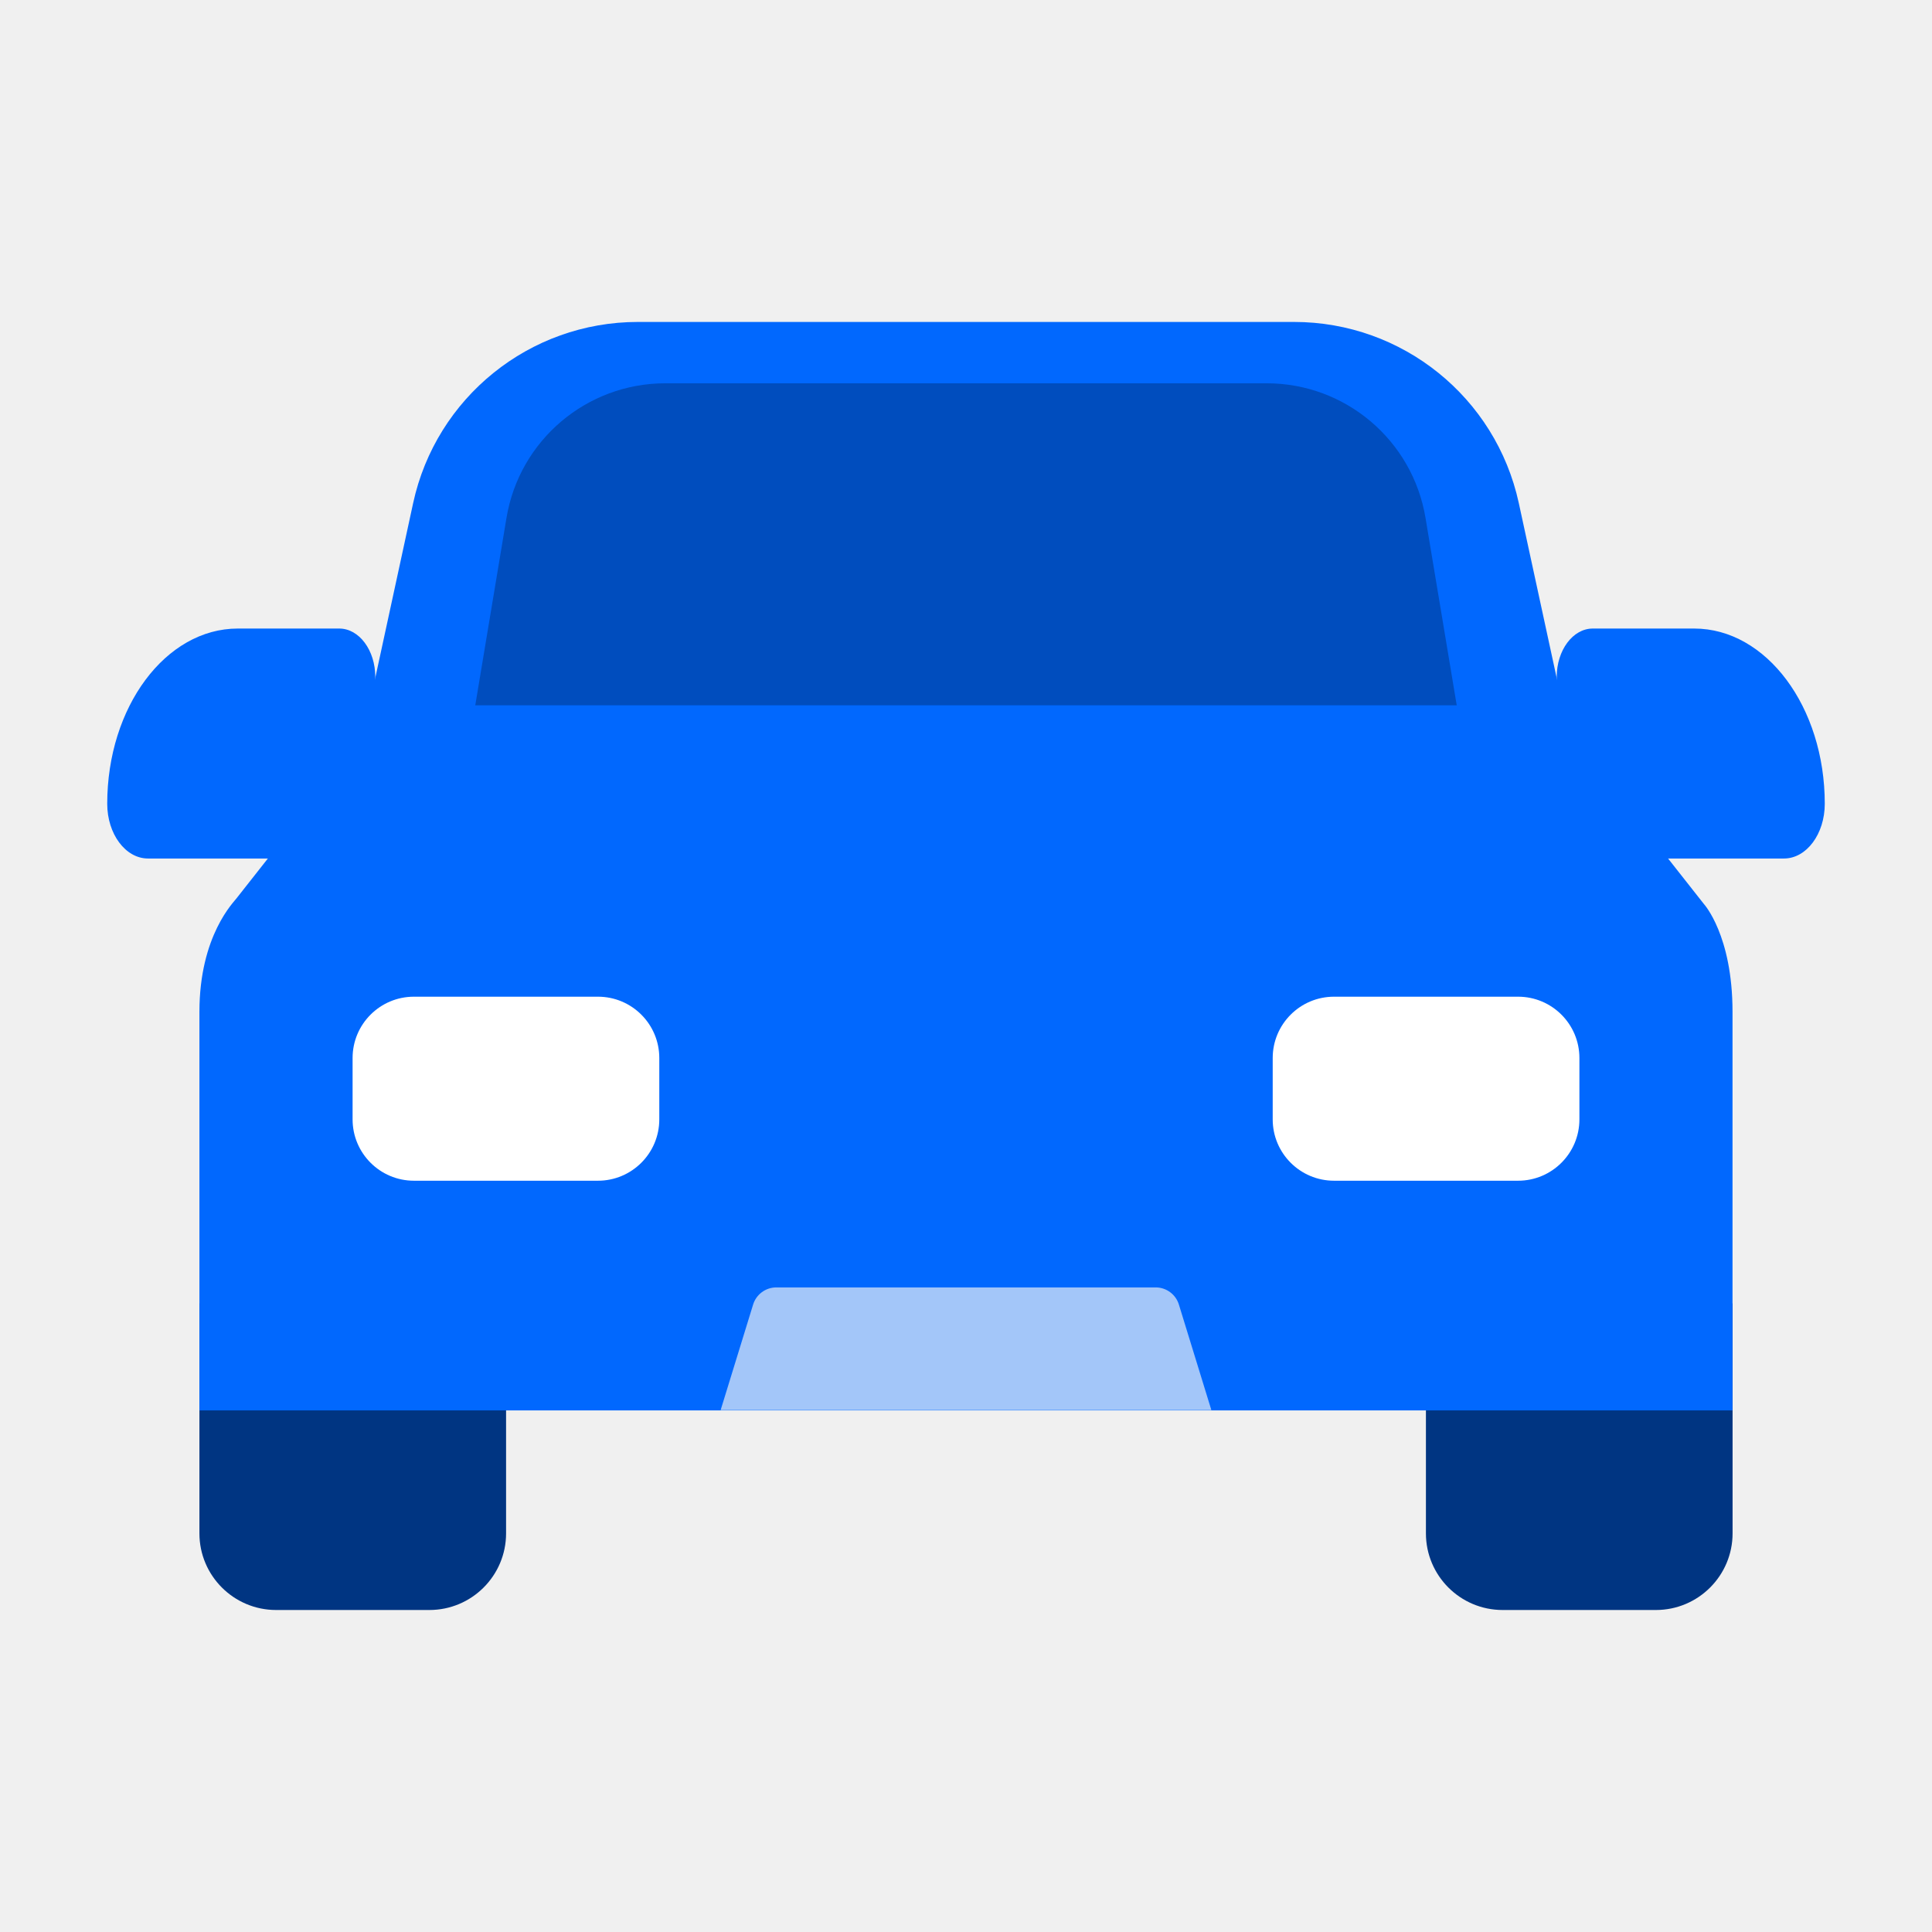
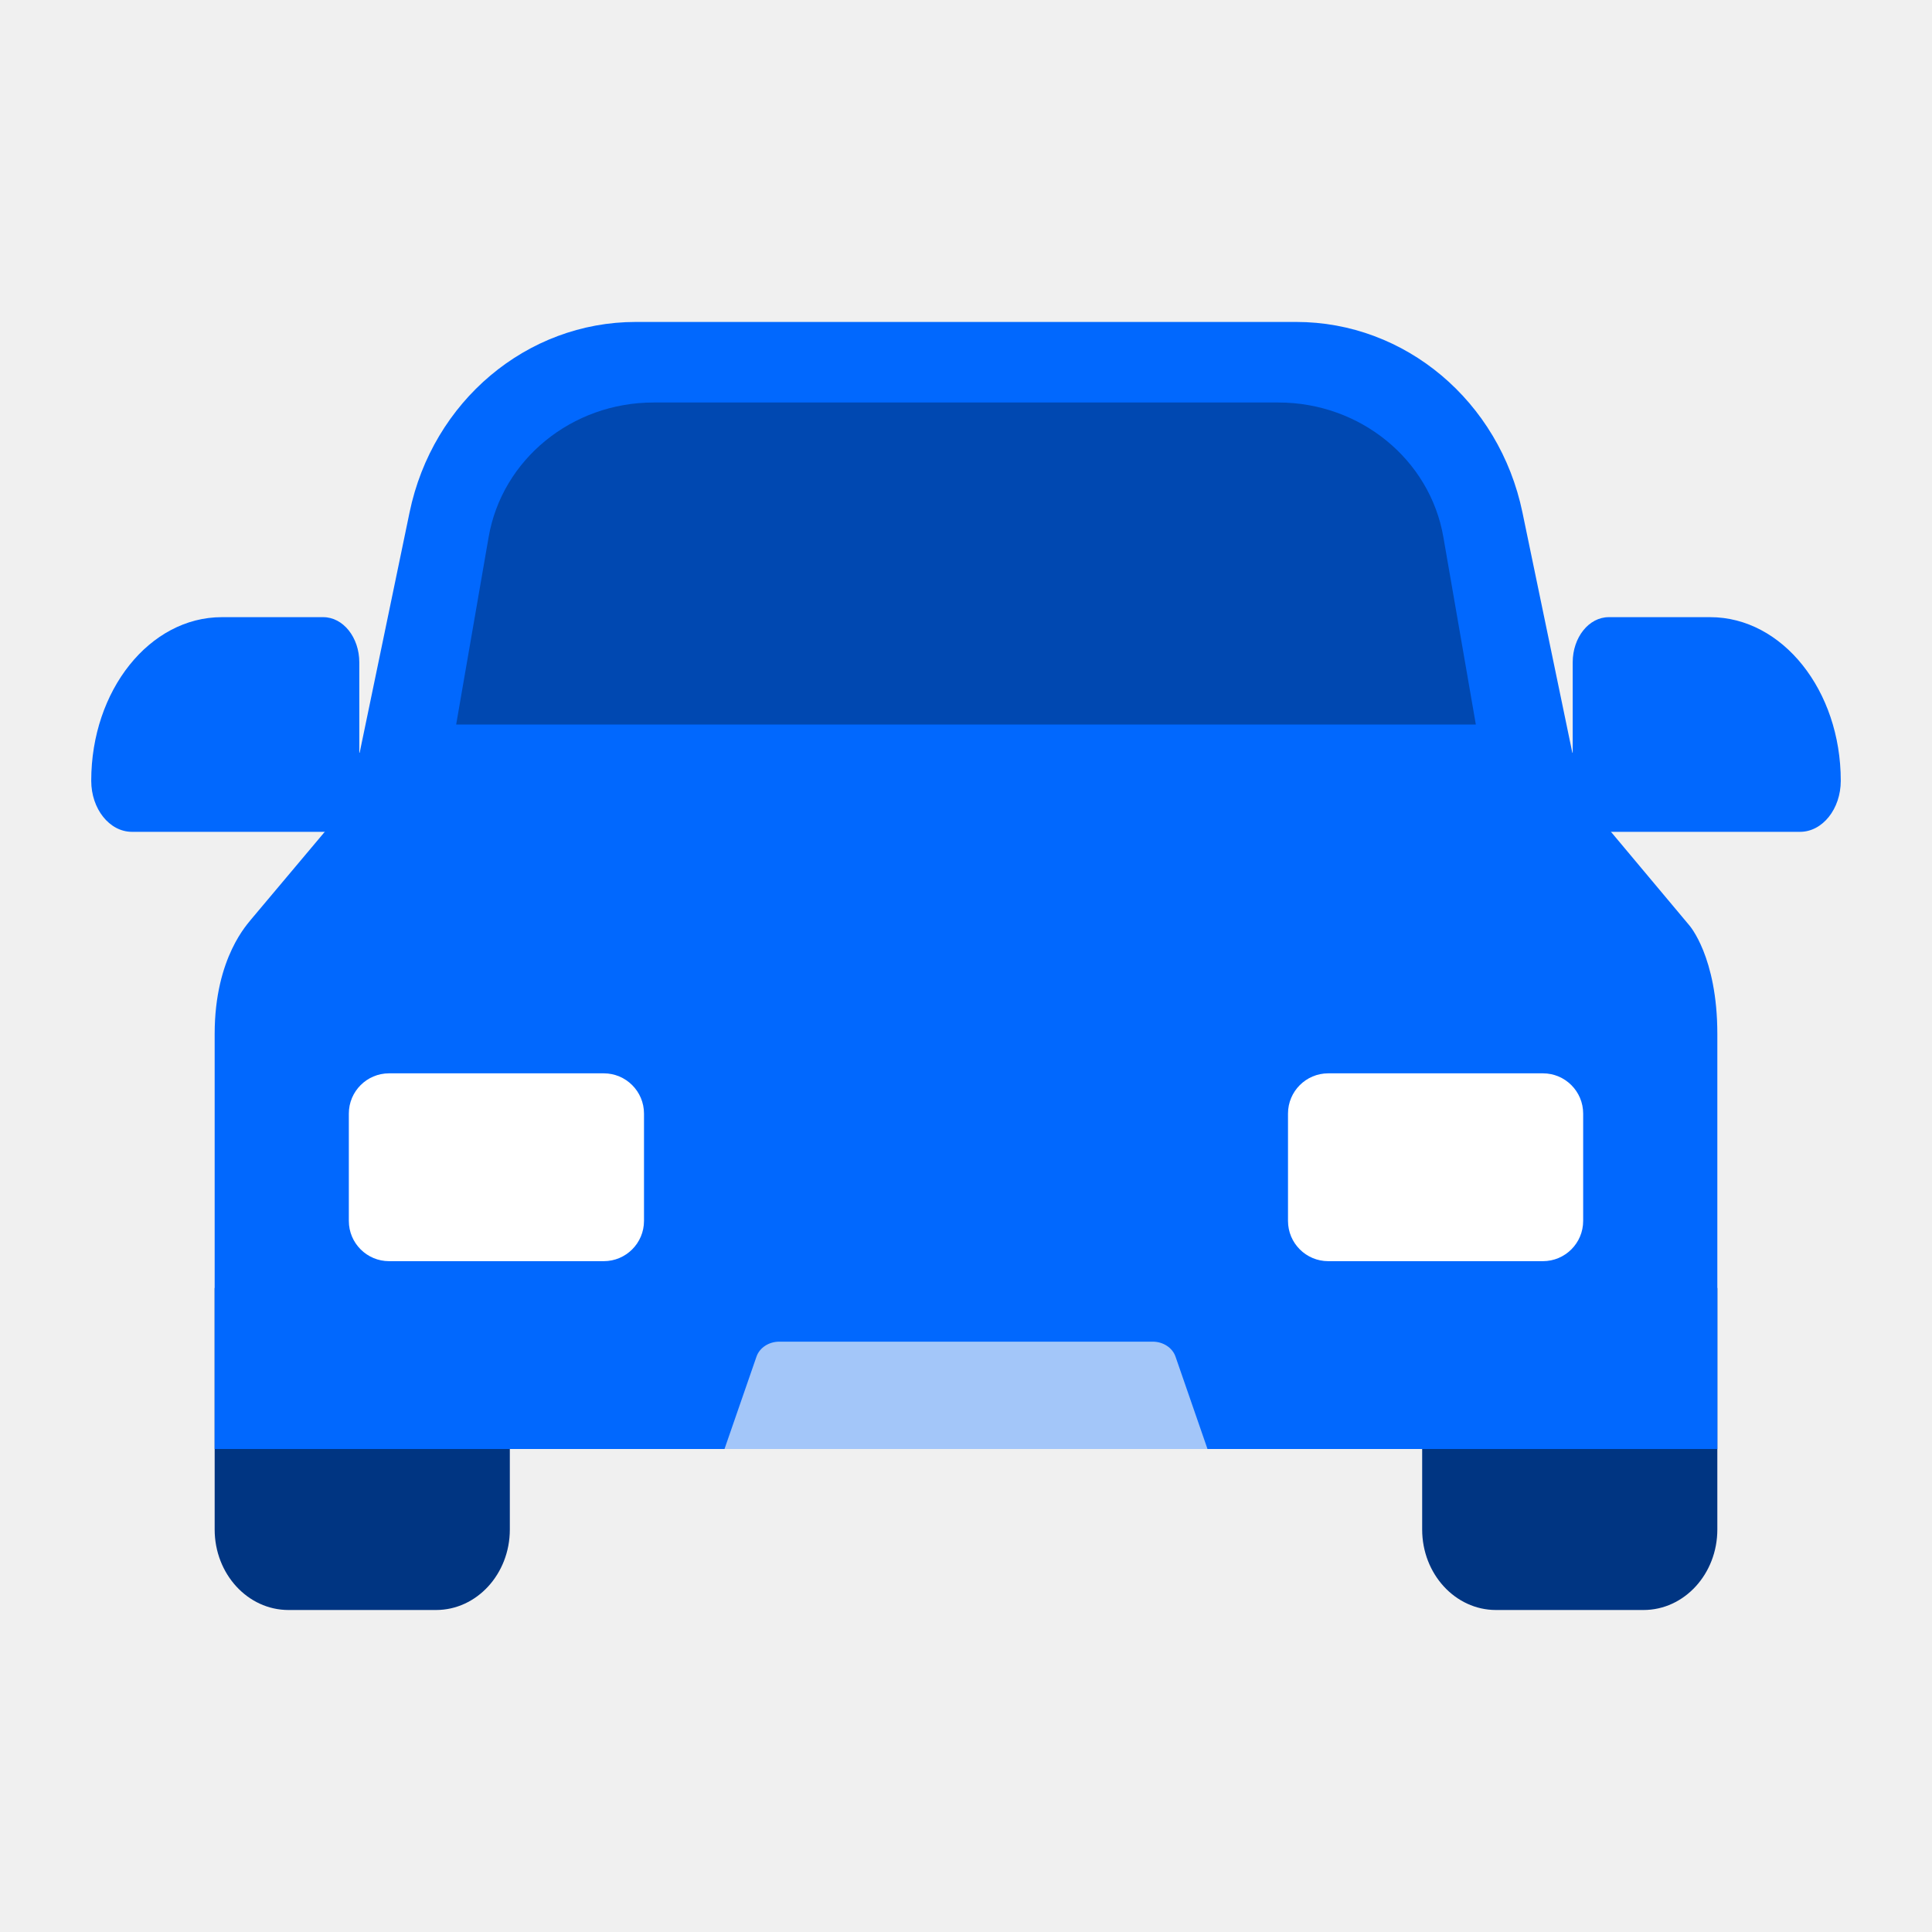
<svg xmlns="http://www.w3.org/2000/svg" width="36" height="36" viewBox="0 0 36 36" fill="none">
-   <path d="M3.716 24.287H9.43V28.572C9.43 29.36 8.79 30 8.001 30H5.145C4.356 30 3.716 29.36 3.716 28.572V24.287Z" fill="#003582" />
-   <path d="M26.57 24.287H32.284V28.572C32.284 29.36 31.644 30 30.855 30H27.999C27.21 30 26.57 29.36 26.57 28.572V24.287Z" fill="#003582" />
-   <path fill-rule="evenodd" clip-rule="evenodd" d="M4.408 16.738L6.581 13.978C7.34 11.794 9.489 7.427 12.015 7.427H12.089H15.247H20.826H24.058H24.351C25.086 7.427 25.73 7.788 26.094 8.332C27.692 9.73 28.949 12.414 29.492 13.978L31.749 16.844C31.749 16.844 32.283 17.425 32.283 18.854V25.729C32.283 26.034 32.283 26.281 32.283 26.281H3.716C3.716 26.281 3.716 26.034 3.716 25.729V18.854C3.716 17.425 4.366 16.801 4.408 16.738Z" fill="#0168FE" />
-   <path d="M14.033 24.309C14.091 24.119 14.267 23.989 14.466 23.989H21.535C21.733 23.989 21.909 24.119 21.967 24.309L22.572 26.275H13.428L14.033 24.309Z" fill="#A3C6F9" />
-   <path d="M6.57 19.715C6.57 19.083 7.082 18.572 7.713 18.572H11.142C11.773 18.572 12.285 19.083 12.285 19.715V20.858C12.285 21.489 11.773 22.001 11.142 22.001H7.713C7.082 22.001 6.57 21.489 6.57 20.858V19.715Z" fill="white" />
-   <path d="M23.715 19.715C23.715 19.083 24.227 18.572 24.858 18.572H28.287C28.918 18.572 29.43 19.083 29.43 19.715V20.858C29.43 21.489 28.918 22.001 28.287 22.001H24.858C24.227 22.001 23.715 21.489 23.715 20.858V19.715Z" fill="white" />
-   <path d="M7.698 9.376C8.125 7.405 9.869 5.999 11.886 5.999H24.113C26.13 5.999 27.874 7.405 28.301 9.376L29.426 14.569H6.573L7.698 9.376Z" fill="#0168FE" />
-   <path d="M9.438 9.648C9.679 8.202 10.931 7.142 12.398 7.142H23.602C25.069 7.142 26.32 8.202 26.562 9.648L27.144 13.142H8.856L9.438 9.648Z" fill="#004DBE" />
-   <path fill-rule="evenodd" clip-rule="evenodd" d="M4.431 11.712C3.087 11.712 1.998 13.174 1.998 14.977C1.998 15.54 2.338 15.997 2.758 15.997H5.649H6.993H8.002V14.418H6.993V12.614C6.993 12.116 6.692 11.712 6.321 11.712H4.431Z" fill="#0168FE" />
-   <path fill-rule="evenodd" clip-rule="evenodd" d="M31.569 11.712C32.913 11.712 34.002 13.174 34.002 14.977C34.002 15.54 33.662 15.997 33.242 15.997H30.351H29.007H27.999V14.418H29.007V12.614C29.007 12.116 29.308 11.712 29.679 11.712H31.569Z" fill="#0168FE" />
+   <path d="M4 24H9.5V28.5C9.5 29.328 8.884 30 8.125 30H5.375C4.616 30 4 29.328 4 28.5V24Z" fill="#003582" />
+   <path d="M26.5 24H32V28.5C32 29.328 31.384 30 30.625 30H27.875C27.116 30 26.5 29.328 26.5 28.5V24Z" fill="#003582" />
+   <path fill-rule="evenodd" clip-rule="evenodd" d="M4.678 17.133L6.807 14.601C7.551 12.401 9.658 8 12.134 8H12.207H15.302H20.77H23.938H24.225C24.945 8 25.577 8.364 25.933 8.912C27.5 10.32 28.732 13.025 29.265 14.601L31.476 17.24C31.476 17.24 32 17.826 32 19.265V26.444C32 26.751 32 27 32 27H4C4 27 4 26.751 4 26.444V19.265C4 17.826 4.636 17.196 4.678 17.133Z" fill="#0168FE" />
+   <path d="M14.096 25.279C14.153 25.113 14.326 25 14.521 25H21.479C21.674 25 21.847 25.113 21.904 25.279L22.5 27H13.5L14.096 25.279Z" fill="#A3C6F9" />
+   <path d="M7.632 9.546C8.062 7.476 9.817 5.999 11.847 5.999H24.153C26.183 5.999 27.938 7.476 28.368 9.546L29.5 14.998H6.5L7.632 9.546Z" fill="#0168FE" />
+   <path d="M9.105 10.007C9.356 8.56 10.656 7.5 12.179 7.5H23.821C25.344 7.5 26.644 8.56 26.895 10.007L27.5 13.5H8.5L9.105 10.007Z" fill="#0048B1" />
+   <path fill-rule="evenodd" clip-rule="evenodd" d="M4.133 11.5C2.789 11.5 1.7 12.864 1.7 14.548C1.7 15.074 2.04 15.5 2.46 15.5H5.351H6.695H7.703V14.026H6.695V12.342C6.695 11.877 6.394 11.5 6.023 11.5H4.133Z" fill="#0168FE" />
+   <path fill-rule="evenodd" clip-rule="evenodd" d="M31.867 11.5C33.211 11.5 34.3 12.864 34.3 14.548C34.3 15.074 33.96 15.5 33.54 15.5H30.649H29.305H28.297V14.026H29.305V12.342C29.305 11.877 29.606 11.5 29.977 11.5H31.867Z" fill="#0168FE" />
+   <path d="M6.5 20.75C6.5 20.336 6.836 20 7.25 20H11.25C11.664 20 12 20.336 12 20.75V22.75C12 23.164 11.664 23.5 11.25 23.5H7.25C6.836 23.5 6.5 23.164 6.5 22.75V20.75Z" fill="white" />
+   <path d="M24 20.75C24 20.336 24.336 20 24.75 20H28.75C29.164 20 29.5 20.336 29.5 20.75V22.75C29.5 23.164 29.164 23.5 28.75 23.5H24.75C24.336 23.5 24 23.164 24 22.75V20.75Z" fill="white" />
</svg>
